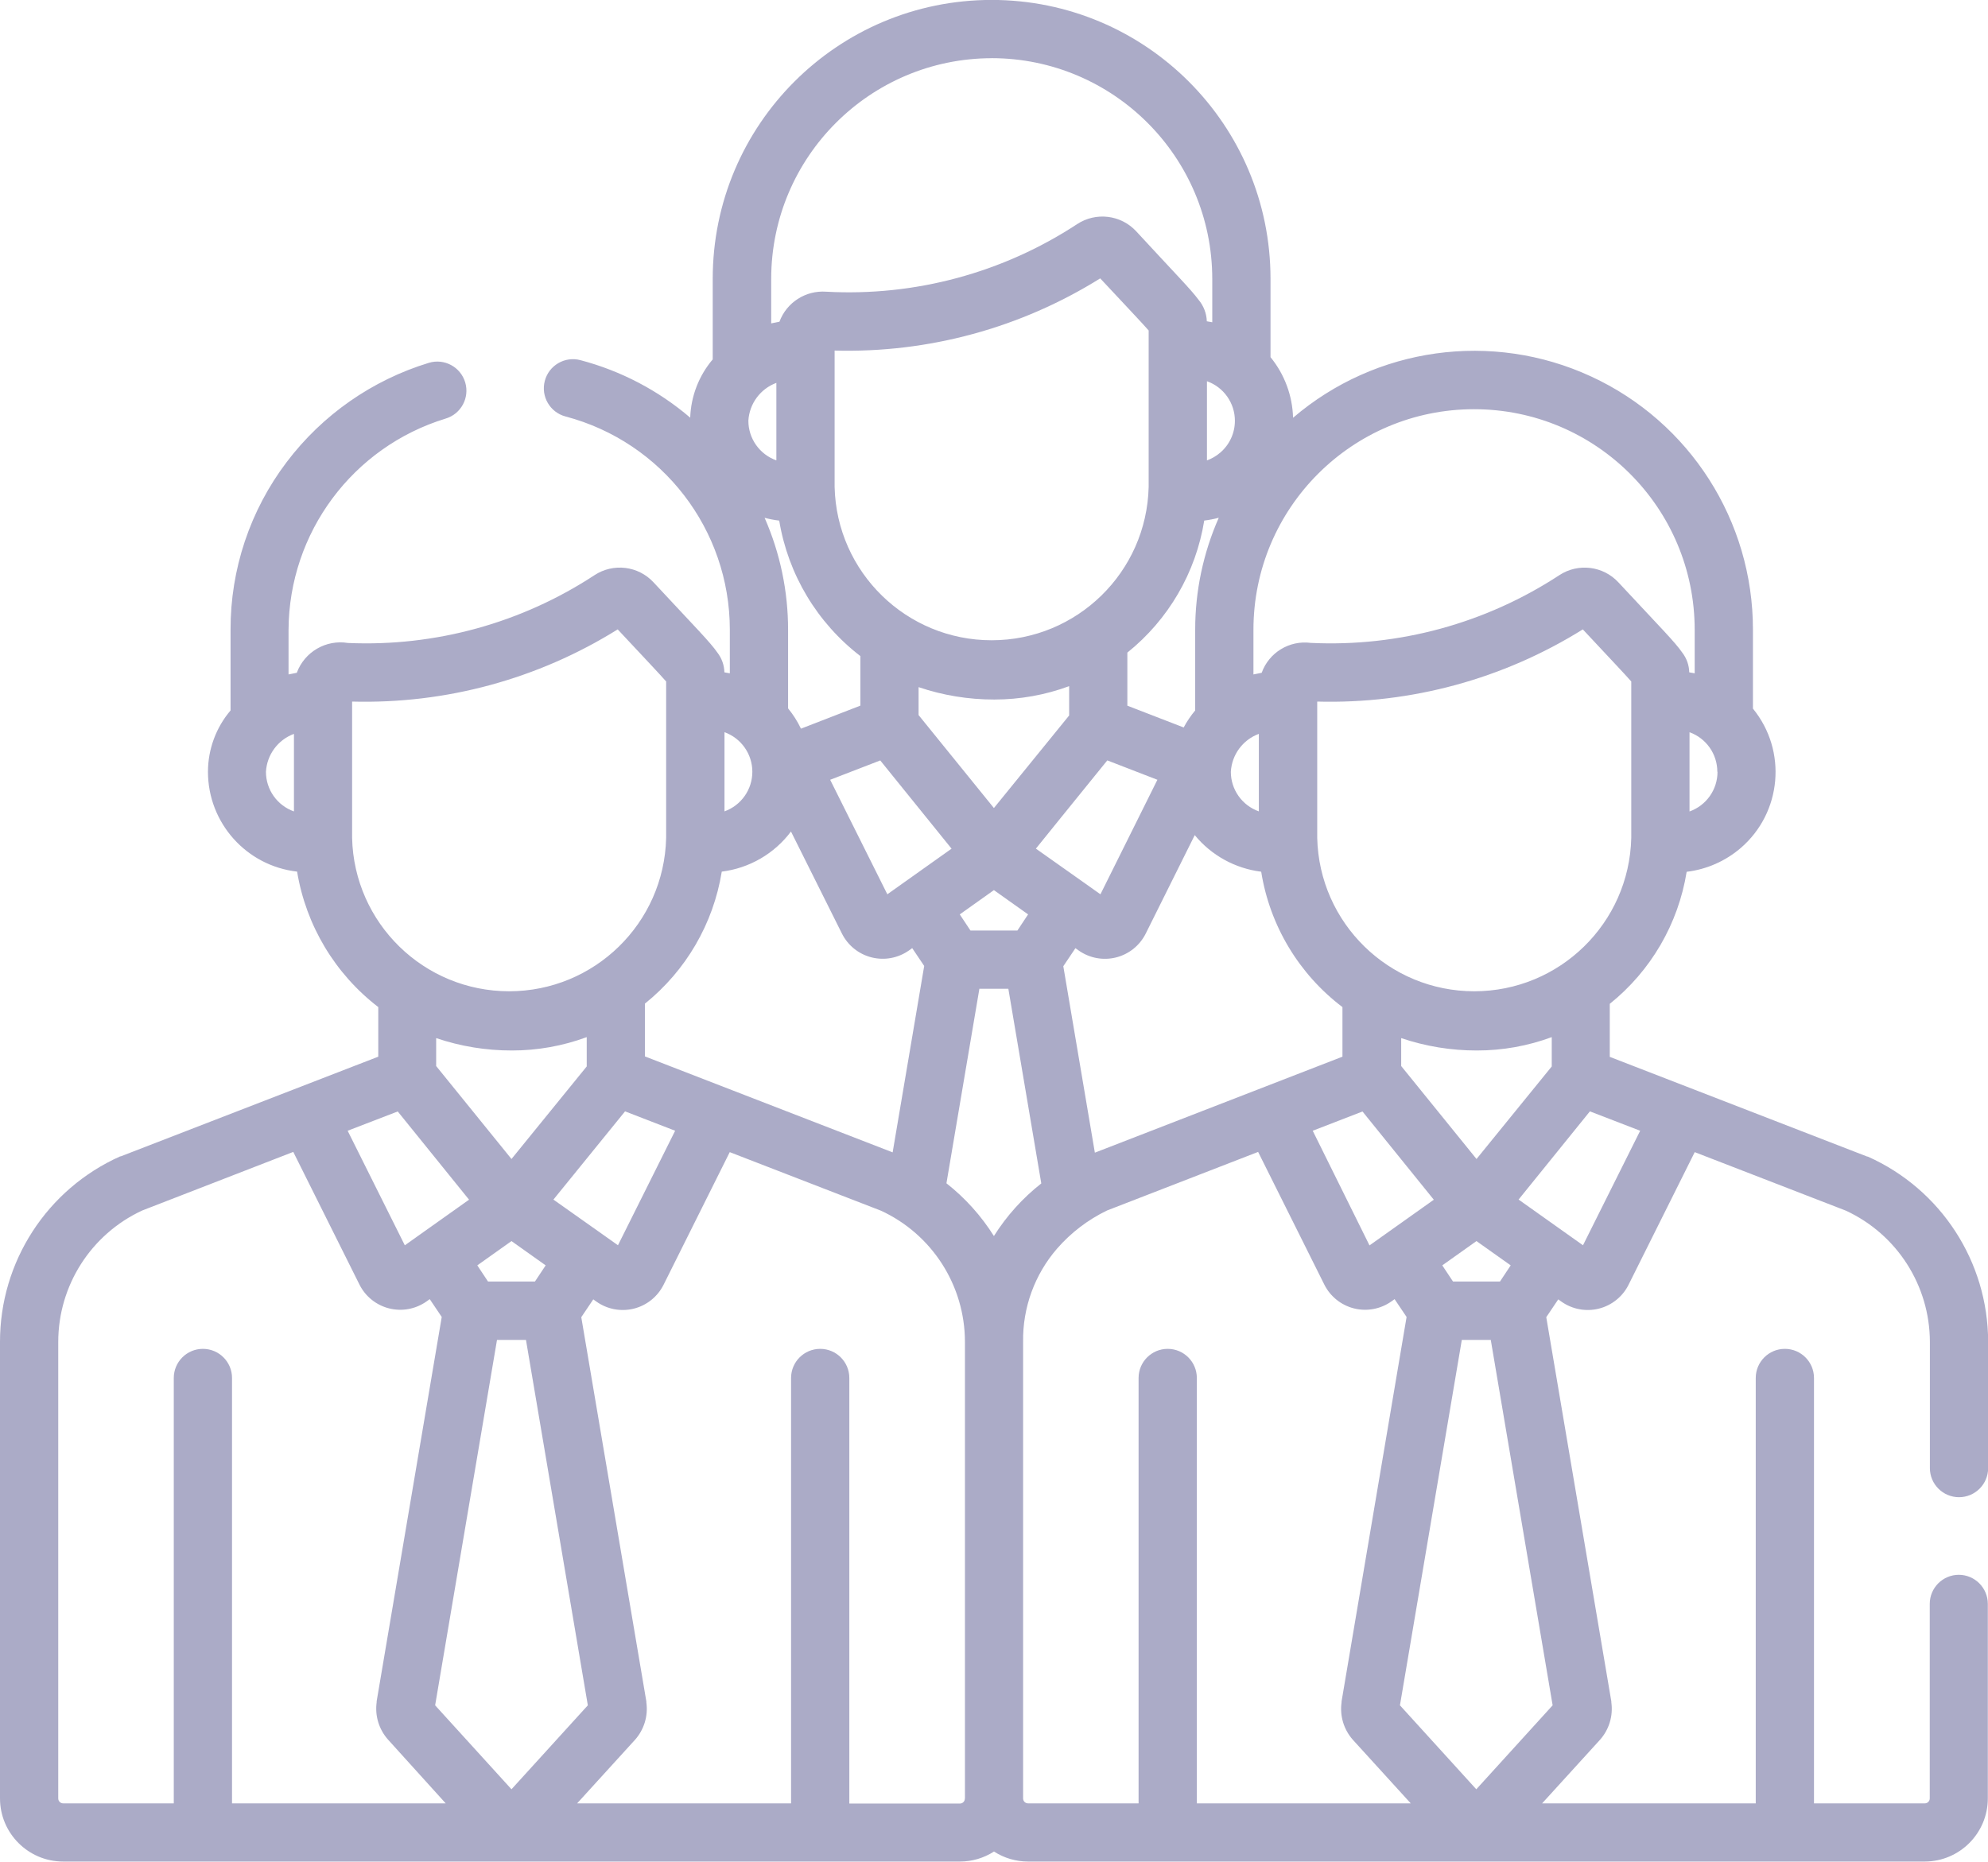
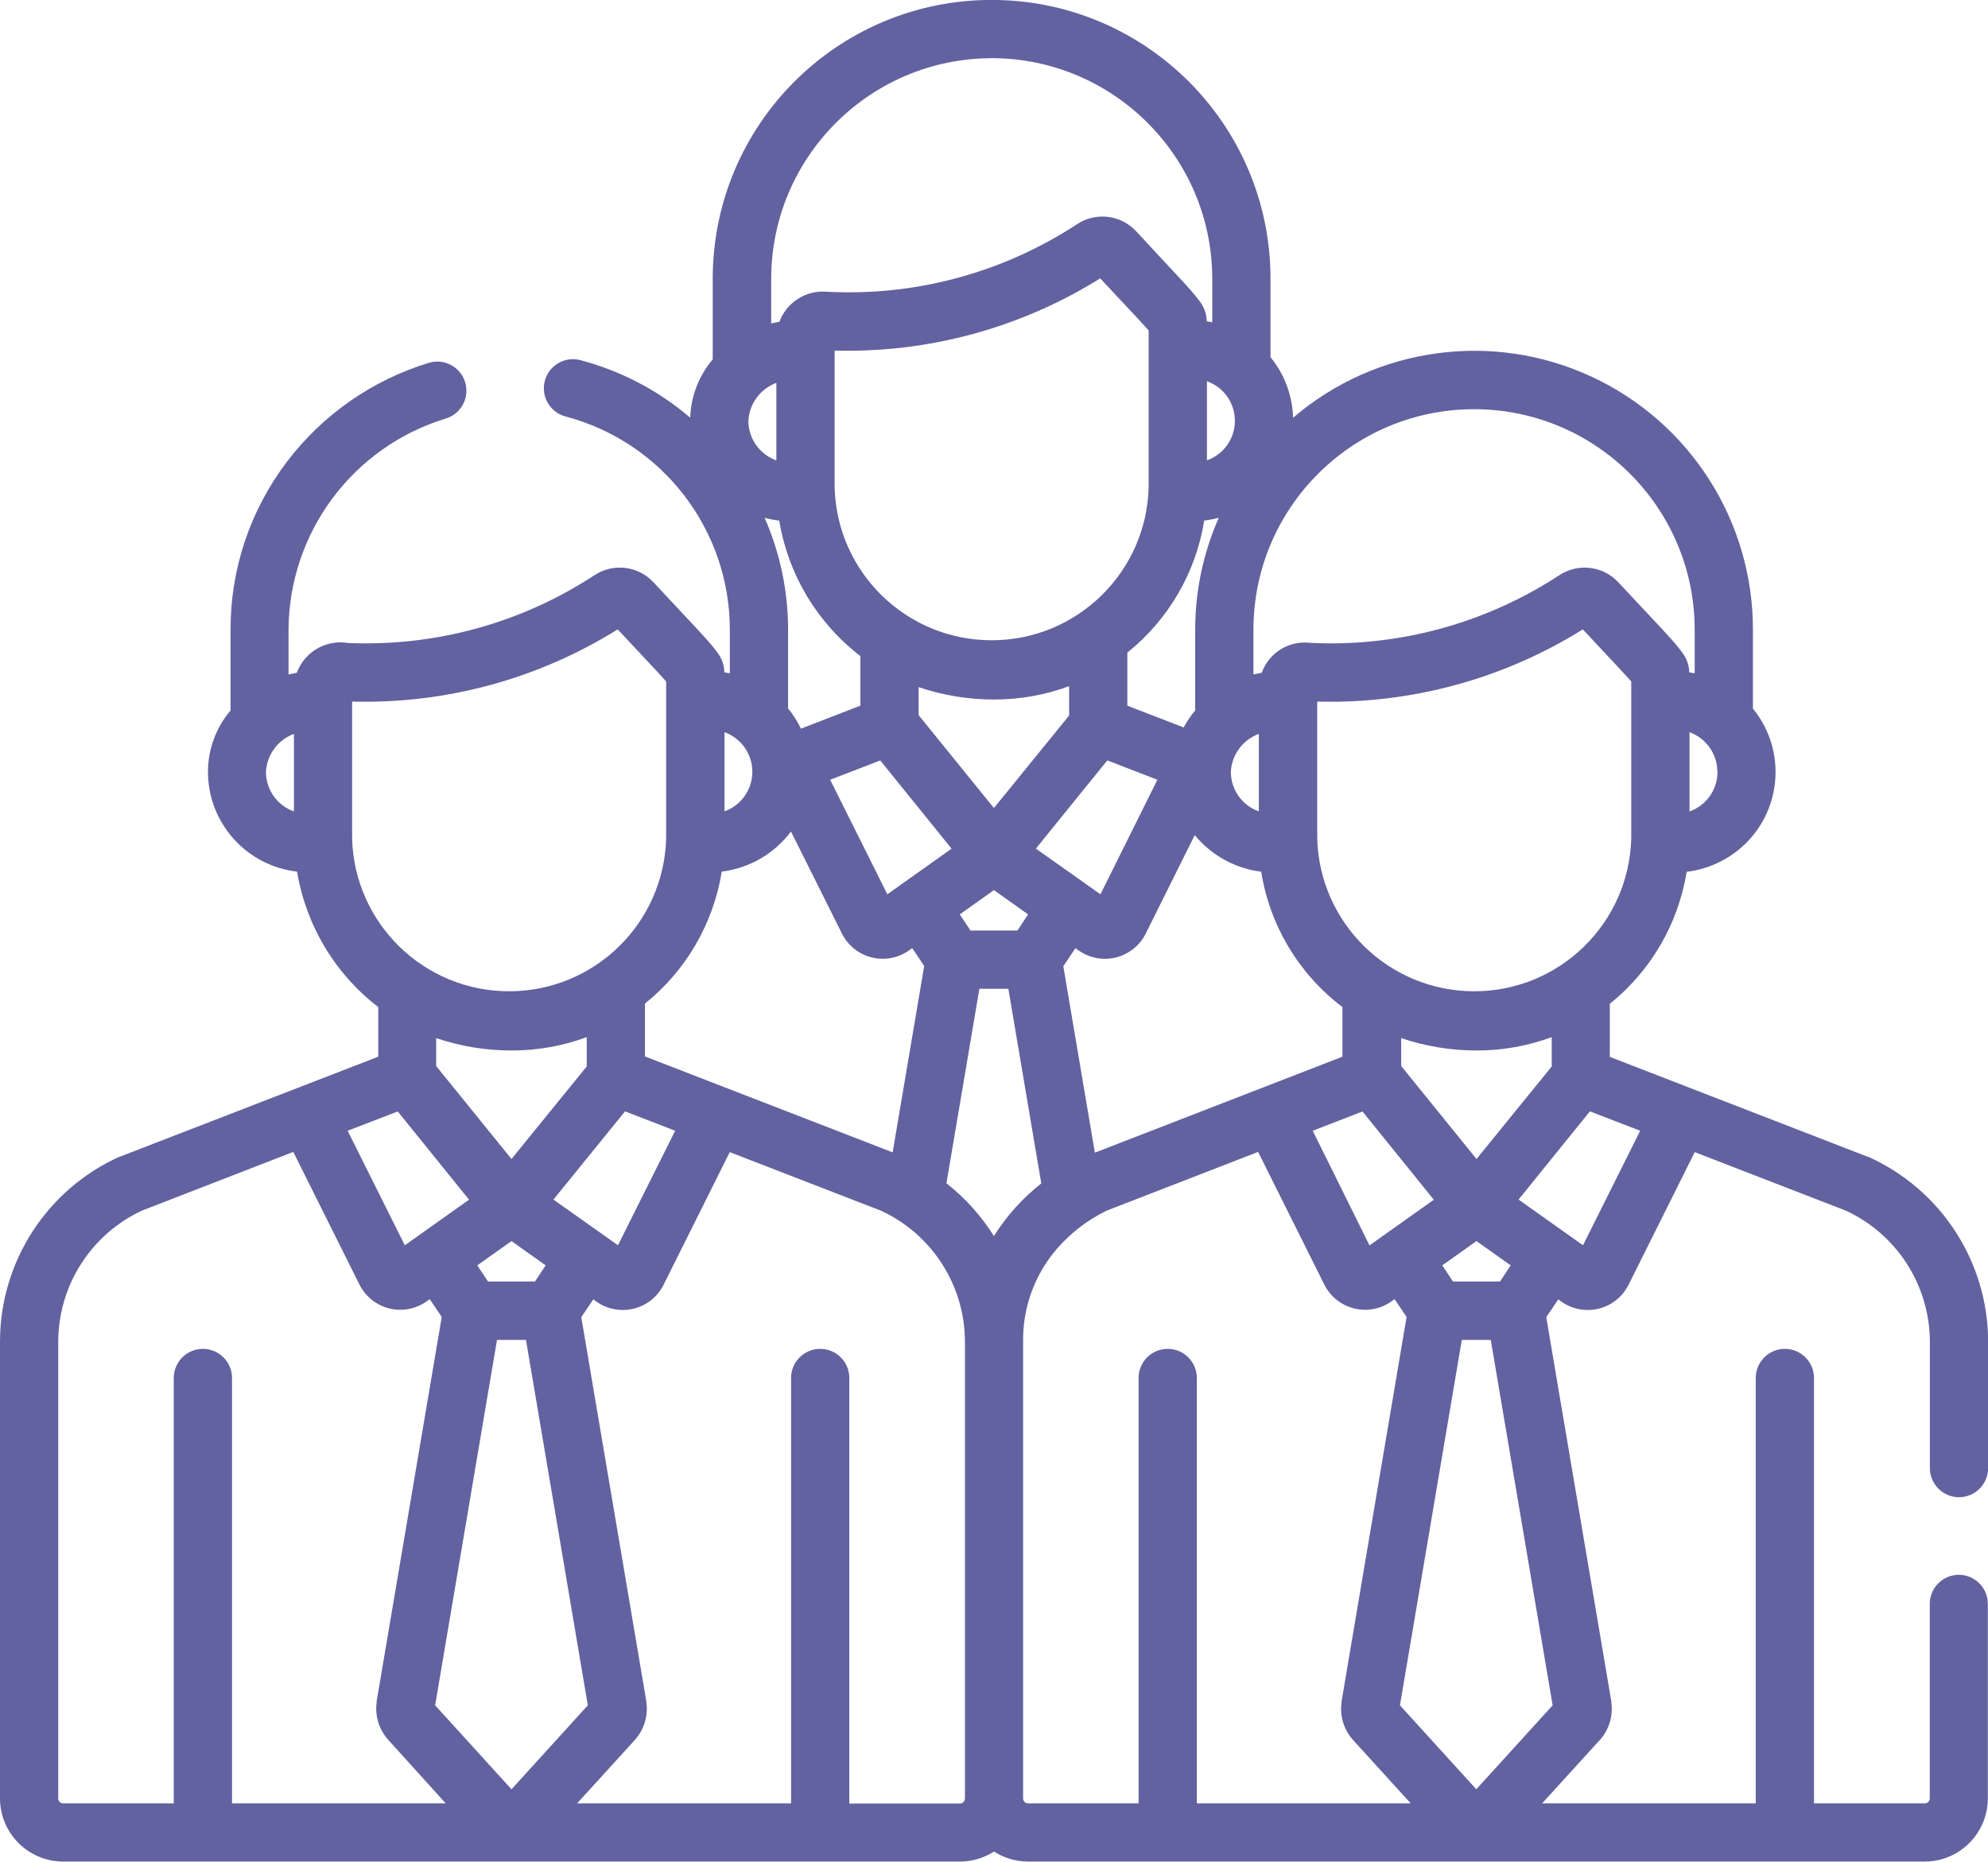
<svg xmlns="http://www.w3.org/2000/svg" width="44.604" height="41.777" viewBox="0 0 44.604 41.777">
-   <path id="salary" d="M43.95,51.565a.653.653,0,0,0-.653.653v4.366a.11.11,0,0,1-.11.11H40.7V47.148a.653.653,0,1,0-1.307,0v9.546H34.6l1.3-1.428a1.045,1.045,0,0,0,.253-.838l0-.02-1.46-8.624.269-.4.07.05a1.023,1.023,0,0,0,1.507-.377h0l1.485-2.977,3.393,1.314A3.252,3.252,0,0,1,43.3,46.338v2.832a.653.653,0,1,0,1.307,0V46.338a4.556,4.556,0,0,0-2.7-4.158l-.012,0-5.777-2.238v-1.19a4.771,4.771,0,0,0,1.725-2.963,2.28,2.28,0,0,0,1.213-.534,2.25,2.25,0,0,0,.274-3.128V30.359A6.252,6.252,0,0,0,29.012,25.6a2.246,2.246,0,0,0-.506-1.36V22.481a6.257,6.257,0,1,0-12.515,0V24.29a2.131,2.131,0,0,0-.505,1.308,6.229,6.229,0,0,0-2.464-1.291.653.653,0,0,0-.333,1.264,4.952,4.952,0,0,1,3.686,4.787v.977l-.122-.022a.753.753,0,0,0-.156-.442c-.167-.24-.468-.54-1.434-1.578a1.033,1.033,0,0,0-1.324-.161,9.337,9.337,0,0,1-5.531,1.522,1.044,1.044,0,0,0-1.149.669l-.185.037v-1A4.982,4.982,0,0,1,10,25.618a.653.653,0,1,0-.377-1.251,6.307,6.307,0,0,0-3.19,2.226,6.2,6.2,0,0,0-1.26,3.766v1.809a2.129,2.129,0,0,0-.507,1.377,2.256,2.256,0,0,0,2,2.24,4.826,4.826,0,0,0,1.821,3.04v1.113L2.709,42.175l-.012,0A4.555,4.555,0,0,0,0,46.338V56.584A1.418,1.418,0,0,0,1.417,58H21.538a1.408,1.408,0,0,0,.764-.225,1.407,1.407,0,0,0,.764.225H43.187A1.418,1.418,0,0,0,44.6,56.584V52.219A.653.653,0,0,0,43.95,51.565ZM6.595,34.434a.943.943,0,0,1-.628-.89.965.965,0,0,1,.628-.85ZM36.8,41.6l-1.283,2.57-1.445-1.026,1.6-1.979Zm-3.672.634-1.69-2.086v-.627a5.269,5.269,0,0,0,1.7.278h0a4.831,4.831,0,0,0,1.678-.3v.658Zm.767,2.387-.24.362H32.6l-.24-.362.767-.545ZM22.3,34.358l-1.69-2.086v-.627a5.269,5.269,0,0,0,1.7.278h0a4.83,4.83,0,0,0,1.678-.3v.658Zm.767,2.387-.24.362H21.774l-.24-.362L22.3,36.2Zm-5.912-8.9a2.337,2.337,0,0,0,.328.063,4.826,4.826,0,0,0,1.821,3.04V32.06l-1.333.517a2.239,2.239,0,0,0-.289-.455V30.359A6.242,6.242,0,0,0,17.155,27.844Zm8.617-.692a3.524,3.524,0,0,1-7.046,0V24.092a10.7,10.7,0,0,0,5.959-1.62c.589.632.94,1,1.087,1.169C25.772,25.268,25.772,25.9,25.772,27.153Zm1.247.754a2.35,2.35,0,0,0,.326-.063,6.219,6.219,0,0,0-.529,2.515v1.809a2.23,2.23,0,0,0-.258.382l-1.264-.489V30.87A4.772,4.772,0,0,0,27.019,27.907ZM19.75,33.29l1.6,1.98-1.094.777h0l-.347.247-1.283-2.57ZM23.8,34.578l1.044-1.289,1.124.435L24.69,36.294l-.348-.247h0l-1.1-.778Zm.329,2.925.07.05a1.023,1.023,0,0,0,1.507-.377h0l1.1-2.21a2.294,2.294,0,0,0,1.491.821,4.75,4.75,0,0,0,1.823,3.038v1.113l-5.555,2.154-.708-4.184Zm6.441,3.665,1.6,1.98-1.443,1.025L29.453,41.6ZM36.6,35.03a3.524,3.524,0,0,1-7.046,0V31.969a10.7,10.7,0,0,0,5.959-1.62c.589.632.94,1,1.087,1.169C36.6,33.146,36.6,33.774,36.6,35.03Zm1.935-1.485a.943.943,0,0,1-.628.89V32.657A.942.942,0,0,1,38.531,33.545ZM28.123,30.358a4.95,4.95,0,1,1,9.9,0v.977l-.122-.022a.753.753,0,0,0-.156-.442c-.172-.247-.469-.541-1.434-1.578a1.034,1.034,0,0,0-1.324-.161,9.354,9.354,0,0,1-5.579,1.52,1.028,1.028,0,0,0-1.1.671l-.185.037v-1Zm.121,2.336v1.739a.941.941,0,0,1-.628-.889A.964.964,0,0,1,28.243,32.694Zm-.537-7.027a.94.94,0,0,1-.327.714.967.967,0,0,1-.3.176V24.78A.942.942,0,0,1,27.707,25.668Zm-5.458-8.137a4.956,4.956,0,0,1,4.95,4.95v.977l-.122-.022a.792.792,0,0,0-.185-.482c-.175-.237-.5-.562-1.4-1.538a1.033,1.033,0,0,0-1.324-.161,9.333,9.333,0,0,1-5.632,1.517,1.038,1.038,0,0,0-1.048.674l-.185.037v-1h0A4.956,4.956,0,0,1,22.249,17.531Zm-4.83,7.286v1.74a.943.943,0,0,1-.628-.89A.965.965,0,0,1,17.419,24.817Zm-1.164,7.84a.944.944,0,0,1,0,1.777Zm-.061,3.129a2.291,2.291,0,0,0,1.553-.9l1.143,2.29h0a1.023,1.023,0,0,0,1.507.377l.07-.05.269.4-.708,4.183-5.558-2.153V38.747h0A4.776,4.776,0,0,0,16.194,35.786Zm-4.718,6.449-1.69-2.086v-.627a5.267,5.267,0,0,0,1.7.278h0a4.828,4.828,0,0,0,1.678-.3v.658Zm.767,2.387-.24.362H10.949l-.24-.362.767-.545Zm1.781-3.456,1.124.435-1.283,2.57-.348-.247h0l-1.1-.778ZM7.9,35.03V31.969a10.709,10.709,0,0,0,5.959-1.62c.584.626.94,1,1.087,1.169V35.03a3.524,3.524,0,0,1-7.046,0Zm1.024,6.137,1.6,1.98-1.094.777h0l-.347.247L7.8,41.6ZM5.206,56.694V47.148a.653.653,0,0,0-1.307,0v9.546H1.417a.11.11,0,0,1-.11-.11V46.338A3.252,3.252,0,0,1,3.19,43.39L6.58,42.075l1.485,2.977h0a1.023,1.023,0,0,0,1.507.377l.07-.05.269.4-1.46,8.624,0,.02a1.046,1.046,0,0,0,.253.838L10,56.694H5.206Zm4.557-2.2,1.388-8.2h.65l1.388,8.2-1.713,1.884Zm11.885,2.094a.11.11,0,0,1-.11.11H19.056V47.148a.653.653,0,0,0-1.307,0v9.546h-4.8l1.3-1.428a1.045,1.045,0,0,0,.253-.838l0-.02-1.46-8.624.269-.4.07.05a1.023,1.023,0,0,0,1.507-.377h0l1.485-2.977,3.393,1.314a3.245,3.245,0,0,1,1.884,2.948V56.584ZM22.3,43.963a4.652,4.652,0,0,0-1.065-1.184l.739-4.365h.65l.739,4.368A4.656,4.656,0,0,0,22.3,43.963Zm4.553,12.731h0V47.148a.653.653,0,0,0-1.307,0v9.546H23.065a.11.11,0,0,1-.11-.11V46.338a3.123,3.123,0,0,1,.762-2.093,3.517,3.517,0,0,1,1.12-.855l3.391-1.315,1.485,2.977h0a1.023,1.023,0,0,0,1.507.377l.07-.05.269.4L30.1,54.408l0,.02a1.046,1.046,0,0,0,.253.839l1.3,1.428H26.855Zm4.557-2.2,1.388-8.2h.65l1.388,8.2-1.713,1.884Z" transform="translate(0 -16.225)" fill="#ababc7" />
+   <path id="salary" d="M43.95,51.565a.653.653,0,0,0-.653.653v4.366a.11.11,0,0,1-.11.11H40.7V47.148a.653.653,0,1,0-1.307,0v9.546H34.6l1.3-1.428a1.045,1.045,0,0,0,.253-.838l0-.02-1.46-8.624.269-.4.07.05a1.023,1.023,0,0,0,1.507-.377h0l1.485-2.977,3.393,1.314A3.252,3.252,0,0,1,43.3,46.338v2.832a.653.653,0,1,0,1.307,0V46.338a4.556,4.556,0,0,0-2.7-4.158l-.012,0-5.777-2.238v-1.19a4.771,4.771,0,0,0,1.725-2.963,2.28,2.28,0,0,0,1.213-.534,2.25,2.25,0,0,0,.274-3.128V30.359A6.252,6.252,0,0,0,29.012,25.6a2.246,2.246,0,0,0-.506-1.36V22.481a6.257,6.257,0,1,0-12.515,0V24.29a2.131,2.131,0,0,0-.505,1.308,6.229,6.229,0,0,0-2.464-1.291.653.653,0,0,0-.333,1.264,4.952,4.952,0,0,1,3.686,4.787v.977l-.122-.022a.753.753,0,0,0-.156-.442c-.167-.24-.468-.54-1.434-1.578a1.033,1.033,0,0,0-1.324-.161,9.337,9.337,0,0,1-5.531,1.522,1.044,1.044,0,0,0-1.149.669l-.185.037v-1A4.982,4.982,0,0,1,10,25.618a.653.653,0,1,0-.377-1.251,6.307,6.307,0,0,0-3.19,2.226,6.2,6.2,0,0,0-1.26,3.766v1.809a2.129,2.129,0,0,0-.507,1.377,2.256,2.256,0,0,0,2,2.24,4.826,4.826,0,0,0,1.821,3.04v1.113L2.709,42.175l-.012,0A4.555,4.555,0,0,0,0,46.338V56.584A1.418,1.418,0,0,0,1.417,58H21.538a1.408,1.408,0,0,0,.764-.225,1.407,1.407,0,0,0,.764.225H43.187A1.418,1.418,0,0,0,44.6,56.584V52.219A.653.653,0,0,0,43.95,51.565ZM6.595,34.434a.943.943,0,0,1-.628-.89.965.965,0,0,1,.628-.85ZM36.8,41.6l-1.283,2.57-1.445-1.026,1.6-1.979Zm-3.672.634-1.69-2.086v-.627a5.269,5.269,0,0,0,1.7.278h0a4.831,4.831,0,0,0,1.678-.3v.658Zm.767,2.387-.24.362H32.6l-.24-.362.767-.545ZM22.3,34.358l-1.69-2.086v-.627a5.269,5.269,0,0,0,1.7.278h0a4.83,4.83,0,0,0,1.678-.3v.658Zm.767,2.387-.24.362H21.774l-.24-.362L22.3,36.2Zm-5.912-8.9a2.337,2.337,0,0,0,.328.063,4.826,4.826,0,0,0,1.821,3.04V32.06l-1.333.517a2.239,2.239,0,0,0-.289-.455V30.359A6.242,6.242,0,0,0,17.155,27.844Zm8.617-.692a3.524,3.524,0,0,1-7.046,0V24.092a10.7,10.7,0,0,0,5.959-1.62c.589.632.94,1,1.087,1.169C25.772,25.268,25.772,25.9,25.772,27.153Zm1.247.754a2.35,2.35,0,0,0,.326-.063,6.219,6.219,0,0,0-.529,2.515v1.809a2.23,2.23,0,0,0-.258.382l-1.264-.489V30.87A4.772,4.772,0,0,0,27.019,27.907ZM19.75,33.29l1.6,1.98-1.094.777h0l-.347.247-1.283-2.57ZM23.8,34.578l1.044-1.289,1.124.435L24.69,36.294l-.348-.247h0l-1.1-.778Zm.329,2.925.07.05a1.023,1.023,0,0,0,1.507-.377h0l1.1-2.21a2.294,2.294,0,0,0,1.491.821,4.75,4.75,0,0,0,1.823,3.038v1.113l-5.555,2.154-.708-4.184Zm6.441,3.665,1.6,1.98-1.443,1.025L29.453,41.6ZM36.6,35.03a3.524,3.524,0,0,1-7.046,0V31.969a10.7,10.7,0,0,0,5.959-1.62c.589.632.94,1,1.087,1.169C36.6,33.146,36.6,33.774,36.6,35.03Zm1.935-1.485a.943.943,0,0,1-.628.89V32.657A.942.942,0,0,1,38.531,33.545ZM28.123,30.358a4.95,4.95,0,1,1,9.9,0v.977l-.122-.022a.753.753,0,0,0-.156-.442c-.172-.247-.469-.541-1.434-1.578a1.034,1.034,0,0,0-1.324-.161,9.354,9.354,0,0,1-5.579,1.52,1.028,1.028,0,0,0-1.1.671l-.185.037v-1Zm.121,2.336v1.739a.941.941,0,0,1-.628-.889A.964.964,0,0,1,28.243,32.694Zm-.537-7.027a.94.94,0,0,1-.327.714.967.967,0,0,1-.3.176V24.78A.942.942,0,0,1,27.707,25.668Zm-5.458-8.137a4.956,4.956,0,0,1,4.95,4.95v.977l-.122-.022a.792.792,0,0,0-.185-.482c-.175-.237-.5-.562-1.4-1.538a1.033,1.033,0,0,0-1.324-.161,9.333,9.333,0,0,1-5.632,1.517,1.038,1.038,0,0,0-1.048.674l-.185.037v-1h0A4.956,4.956,0,0,1,22.249,17.531Zm-4.83,7.286v1.74a.943.943,0,0,1-.628-.89A.965.965,0,0,1,17.419,24.817Zm-1.164,7.84a.944.944,0,0,1,0,1.777Zm-.061,3.129a2.291,2.291,0,0,0,1.553-.9l1.143,2.29h0a1.023,1.023,0,0,0,1.507.377l.07-.05.269.4-.708,4.183-5.558-2.153V38.747h0A4.776,4.776,0,0,0,16.194,35.786Zm-4.718,6.449-1.69-2.086v-.627a5.267,5.267,0,0,0,1.7.278h0a4.828,4.828,0,0,0,1.678-.3v.658Zm.767,2.387-.24.362H10.949l-.24-.362.767-.545Zm1.781-3.456,1.124.435-1.283,2.57-.348-.247h0l-1.1-.778ZM7.9,35.03V31.969a10.709,10.709,0,0,0,5.959-1.62c.584.626.94,1,1.087,1.169V35.03a3.524,3.524,0,0,1-7.046,0Zm1.024,6.137,1.6,1.98-1.094.777h0l-.347.247L7.8,41.6ZM5.206,56.694V47.148a.653.653,0,0,0-1.307,0v9.546H1.417a.11.11,0,0,1-.11-.11V46.338A3.252,3.252,0,0,1,3.19,43.39L6.58,42.075l1.485,2.977h0a1.023,1.023,0,0,0,1.507.377l.07-.05.269.4-1.46,8.624,0,.02a1.046,1.046,0,0,0,.253.838L10,56.694H5.206Zm4.557-2.2,1.388-8.2h.65l1.388,8.2-1.713,1.884Zm11.885,2.094a.11.11,0,0,1-.11.11H19.056V47.148a.653.653,0,0,0-1.307,0v9.546h-4.8l1.3-1.428a1.045,1.045,0,0,0,.253-.838l0-.02-1.46-8.624.269-.4.07.05a1.023,1.023,0,0,0,1.507-.377h0l1.485-2.977,3.393,1.314a3.245,3.245,0,0,1,1.884,2.948V56.584ZM22.3,43.963a4.652,4.652,0,0,0-1.065-1.184l.739-4.365h.65l.739,4.368A4.656,4.656,0,0,0,22.3,43.963Zm4.553,12.731h0V47.148a.653.653,0,0,0-1.307,0v9.546H23.065a.11.11,0,0,1-.11-.11V46.338a3.123,3.123,0,0,1,.762-2.093,3.517,3.517,0,0,1,1.12-.855l3.391-1.315,1.485,2.977h0a1.023,1.023,0,0,0,1.507.377l.07-.05.269.4L30.1,54.408l0,.02a1.046,1.046,0,0,0,.253.839l1.3,1.428H26.855Zm4.557-2.2,1.388-8.2h.65l1.388,8.2-1.713,1.884Z" transform="translate(0 -16.225)" fill="#6262a0" />
</svg>
